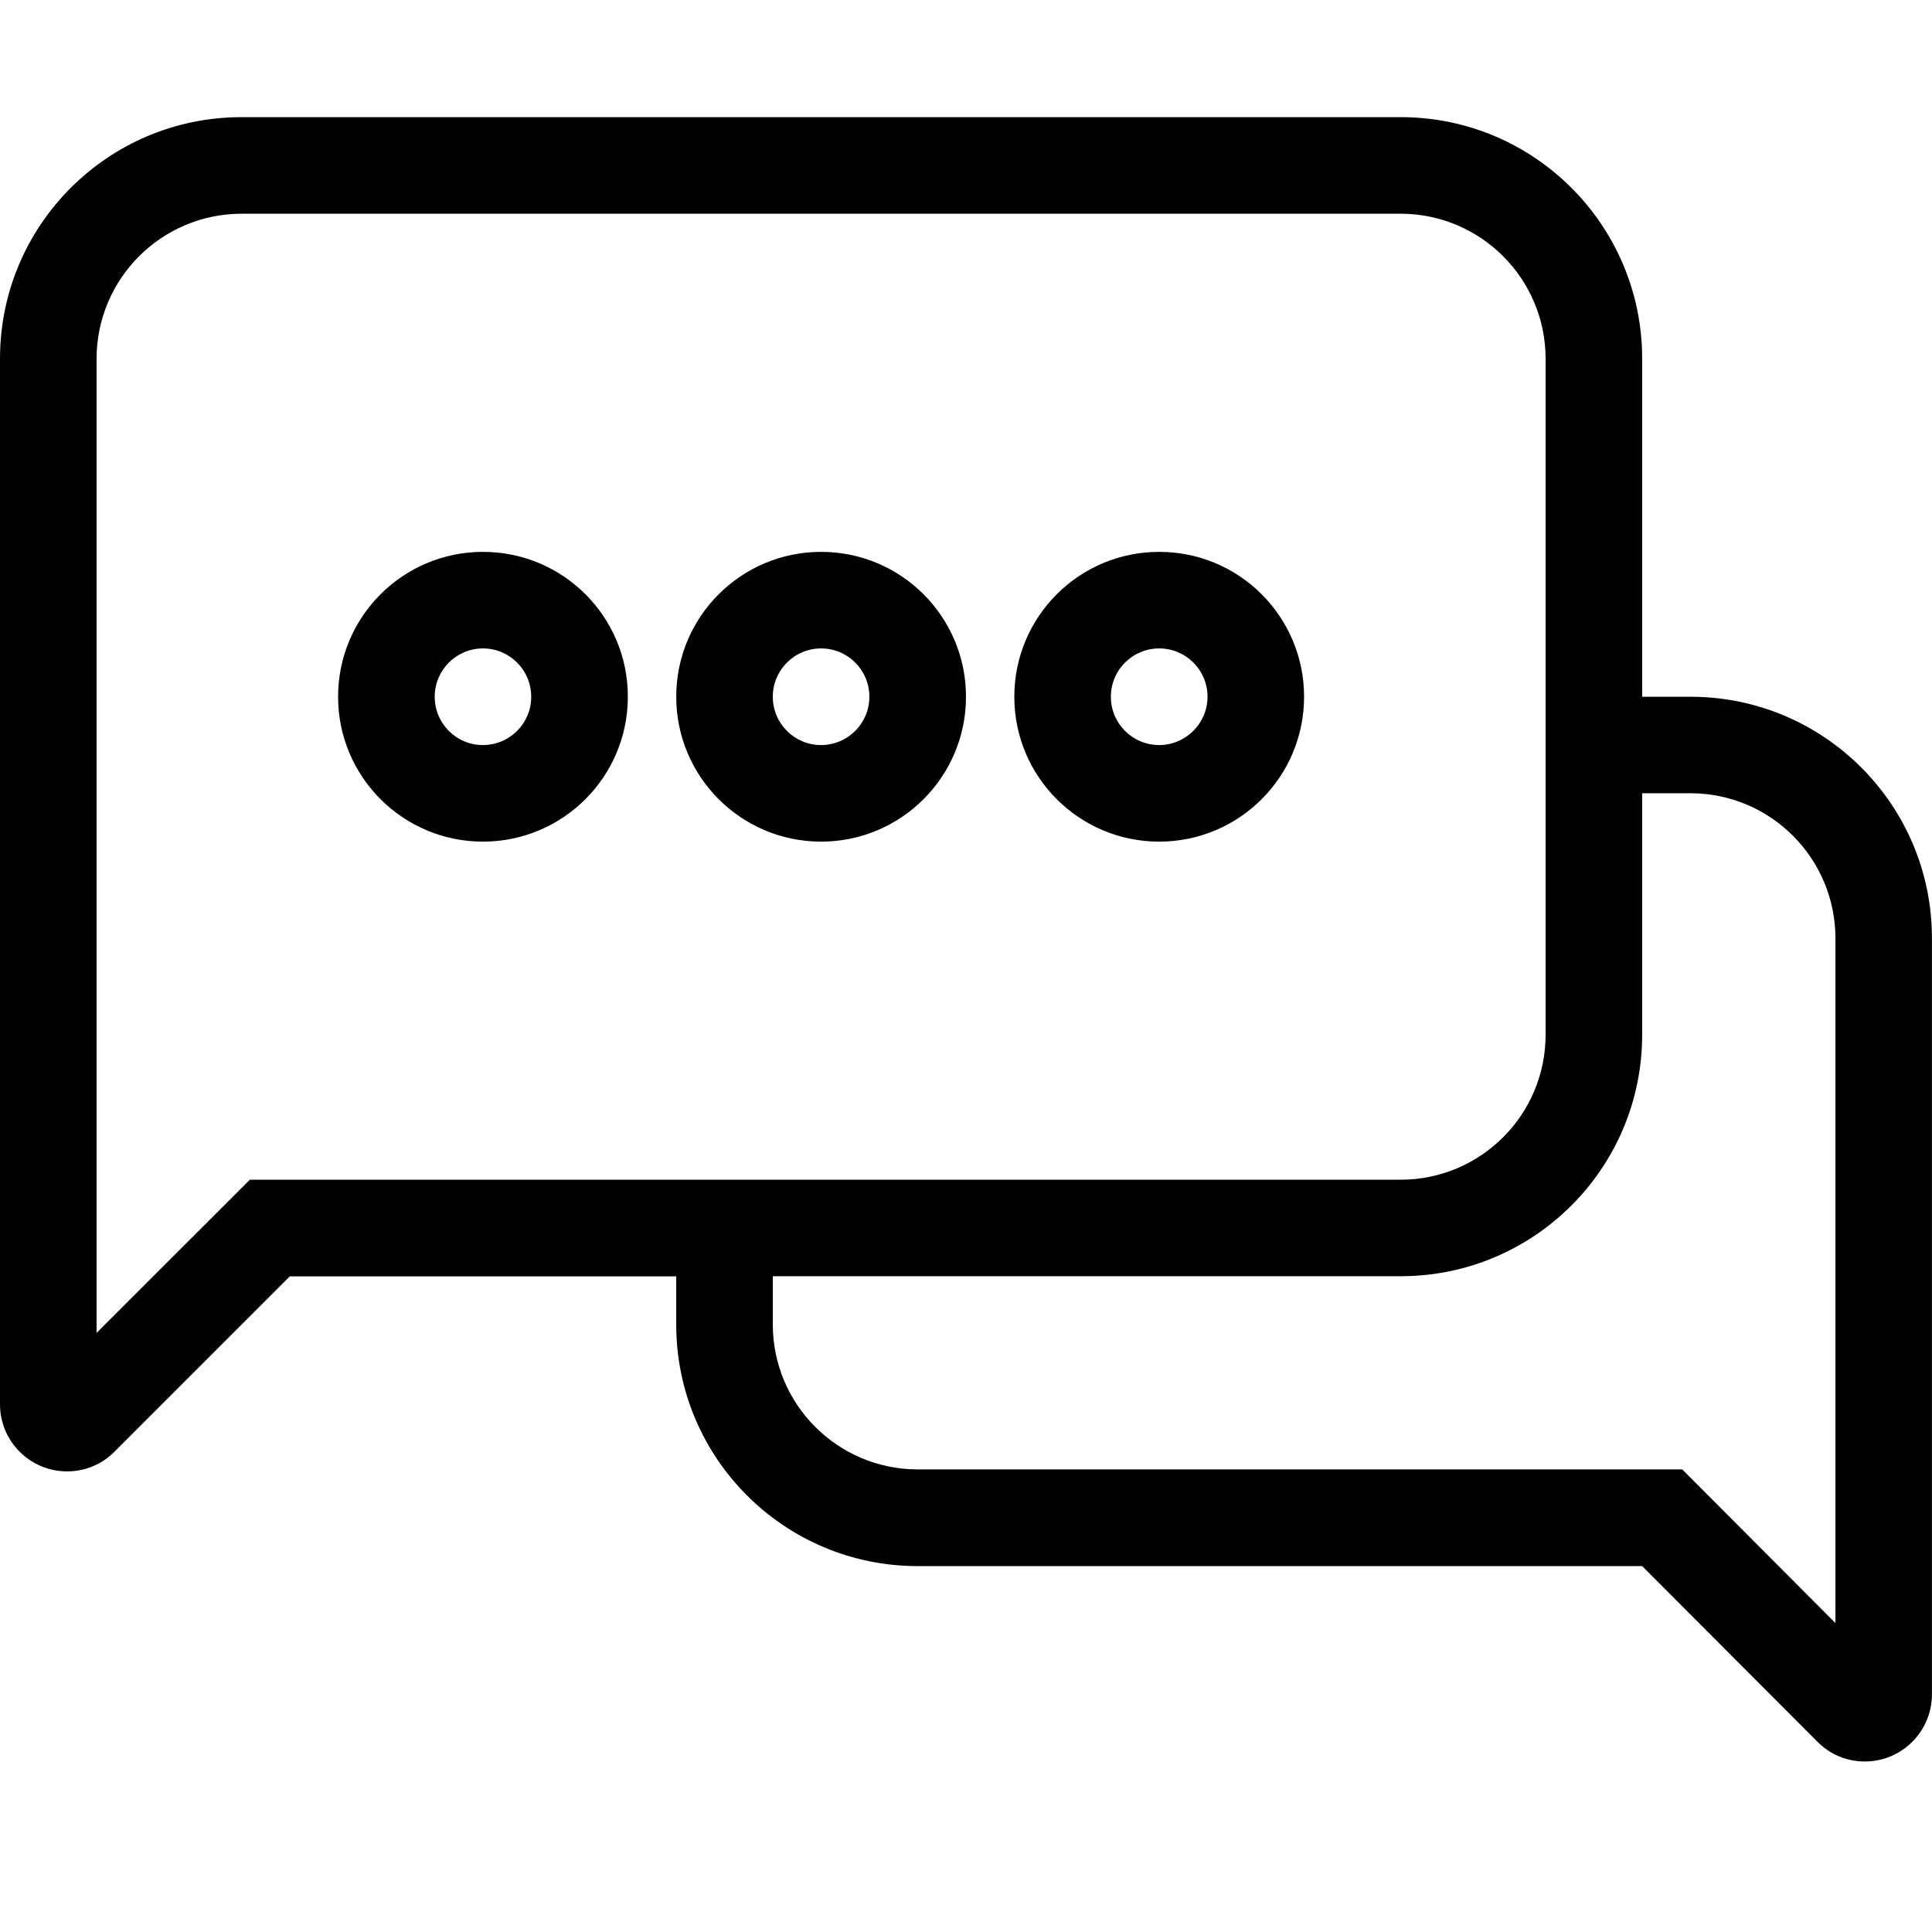
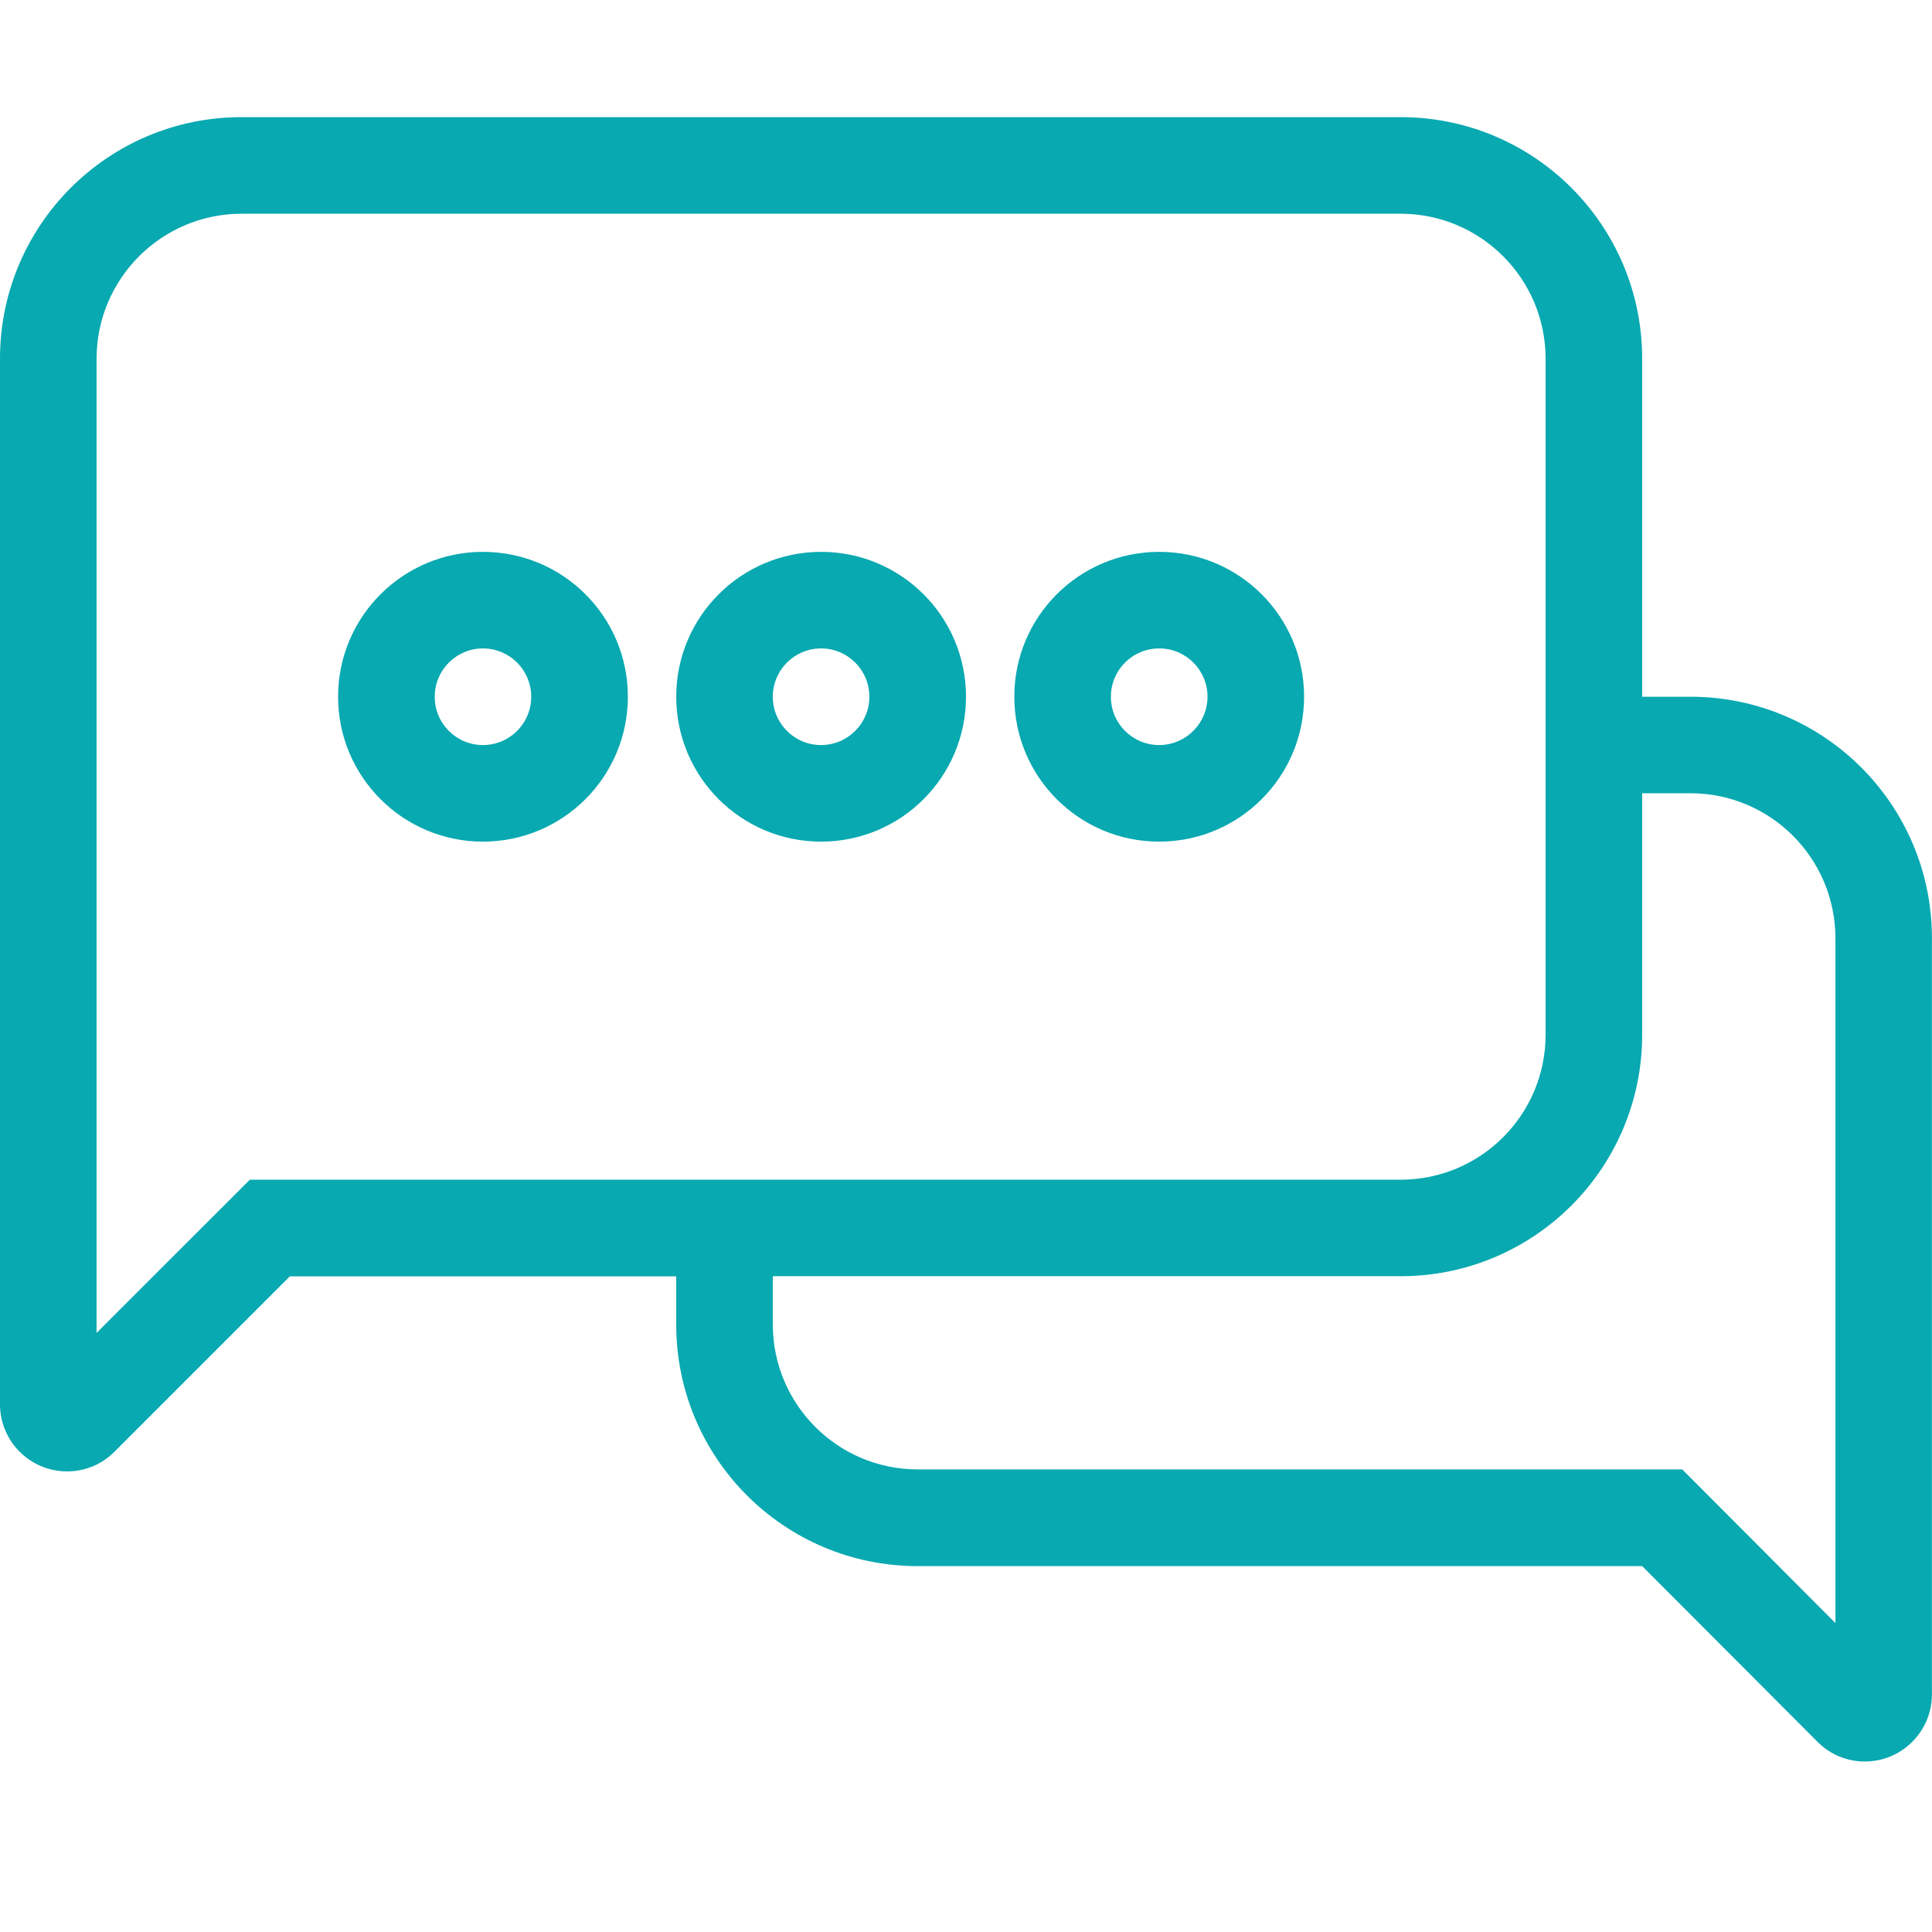
<svg xmlns="http://www.w3.org/2000/svg" version="1.1" id="Layer_1" x="0px" y="0px" width="28.35px" height="28.35px" viewBox="0 0 28.35 28.35" enable-background="new 0 0 28.35 28.35" xml:space="preserve">
-   <path fill="#010101" d="M7.087,8.098c-1.174,0-2.126,0.951-2.126,2.126c0,1.174,0.952,2.126,2.126,2.126s2.126-0.952,2.126-2.126  l0,0C9.214,9.049,8.262,8.098,7.087,8.098z M7.087,10.933c-0.392,0-0.708-0.317-0.708-0.709s0.317-0.709,0.708-0.709  s0.708,0.317,0.708,0.709S7.479,10.932,7.087,10.933z M12.049,8.098c-1.174,0-2.126,0.951-2.126,2.126  c0,1.174,0.952,2.126,2.126,2.126c1.174,0,2.126-0.952,2.126-2.126l0,0C14.175,9.049,13.223,8.098,12.049,8.098z M12.049,10.933  c-0.392,0-0.709-0.317-0.709-0.709s0.317-0.709,0.709-0.709c0.391,0,0.708,0.317,0.708,0.709  C12.757,10.615,12.44,10.932,12.049,10.933z M17.01,8.098c-1.175,0-2.126,0.951-2.126,2.126c0,1.174,0.951,2.126,2.126,2.126  s2.126-0.952,2.126-2.126l0,0C19.136,9.049,18.185,8.098,17.01,8.098z M17.01,10.933c-0.392,0-0.709-0.317-0.709-0.709  s0.317-0.709,0.709-0.709s0.709,0.317,0.709,0.709l0,0C17.718,10.615,17.401,10.932,17.01,10.933z M24.806,10.224h-0.709V5.263  c0-1.958-1.586-3.544-3.543-3.544H3.544C1.586,1.719,0,3.305,0,5.263v15.34c-0.002,0.544,0.438,0.986,0.981,0.988  c0.004,0,0.007,0,0.011,0C1.252,21.59,1.5,21.485,1.682,21.3l2.571-2.571h5.67v0.709c0,1.957,1.586,3.543,3.543,3.543h10.631  l2.57,2.575c0.182,0.187,0.431,0.291,0.69,0.292c0.544,0.004,0.987-0.434,0.992-0.977c0-0.004,0-0.007,0-0.011V13.768  C28.35,11.81,26.763,10.224,24.806,10.224z M3.666,17.311L3.25,17.727l-1.833,1.832V5.263C1.419,4.089,2.37,3.138,3.544,3.136h17.01  c1.174,0.002,2.125,0.953,2.126,2.127v9.922c-0.001,1.174-0.952,2.125-2.126,2.126H3.666z M26.933,16.591v7.226l-1.832-1.838  l-0.416-0.417H13.466c-1.173-0.001-2.125-0.952-2.126-2.126v-0.709h9.214c1.957,0,3.543-1.587,3.543-3.544V11.64h0.709  c1.174,0.001,2.125,0.952,2.127,2.126V16.591z" />
+   <path fill="#08A9B0" d="M7.087,8.098c-1.174,0-2.126,0.951-2.126,2.126c0,1.174,0.952,2.126,2.126,2.126s2.126-0.952,2.126-2.126  l0,0C9.214,9.049,8.262,8.098,7.087,8.098z M7.087,10.933c-0.392,0-0.708-0.317-0.708-0.709s0.317-0.709,0.708-0.709  s0.708,0.317,0.708,0.709S7.479,10.932,7.087,10.933z M12.049,8.098c-1.174,0-2.126,0.951-2.126,2.126  c0,1.174,0.952,2.126,2.126,2.126c1.174,0,2.126-0.952,2.126-2.126l0,0C14.175,9.049,13.223,8.098,12.049,8.098z M12.049,10.933  c-0.392,0-0.709-0.317-0.709-0.709s0.317-0.709,0.709-0.709c0.391,0,0.708,0.317,0.708,0.709  C12.757,10.615,12.44,10.932,12.049,10.933z M17.01,8.098c-1.175,0-2.126,0.951-2.126,2.126c0,1.174,0.951,2.126,2.126,2.126  s2.126-0.952,2.126-2.126l0,0C19.136,9.049,18.185,8.098,17.01,8.098z M17.01,10.933c-0.392,0-0.709-0.317-0.709-0.709  s0.317-0.709,0.709-0.709s0.709,0.317,0.709,0.709l0,0C17.718,10.615,17.401,10.932,17.01,10.933z M24.806,10.224h-0.709V5.263  c0-1.958-1.586-3.544-3.543-3.544H3.544C1.586,1.719,0,3.305,0,5.263v15.34c-0.002,0.544,0.438,0.986,0.981,0.988  c0.004,0,0.007,0,0.011,0C1.252,21.59,1.5,21.485,1.682,21.3l2.571-2.571h5.67v0.709c0,1.957,1.586,3.543,3.543,3.543h10.631  l2.57,2.575c0.182,0.187,0.431,0.291,0.69,0.292c0.544,0.004,0.987-0.434,0.992-0.977c0-0.004,0-0.007,0-0.011V13.768  C28.35,11.81,26.763,10.224,24.806,10.224z M3.666,17.311L3.25,17.727l-1.833,1.832V5.263C1.419,4.089,2.37,3.138,3.544,3.136h17.01  c1.174,0.002,2.125,0.953,2.126,2.127v9.922c-0.001,1.174-0.952,2.125-2.126,2.126H3.666z M26.933,16.591v7.226l-1.832-1.838  l-0.416-0.417H13.466c-1.173-0.001-2.125-0.952-2.126-2.126v-0.709h9.214c1.957,0,3.543-1.587,3.543-3.544V11.64h0.709  c1.174,0.001,2.125,0.952,2.127,2.126V16.591z" />
</svg>
